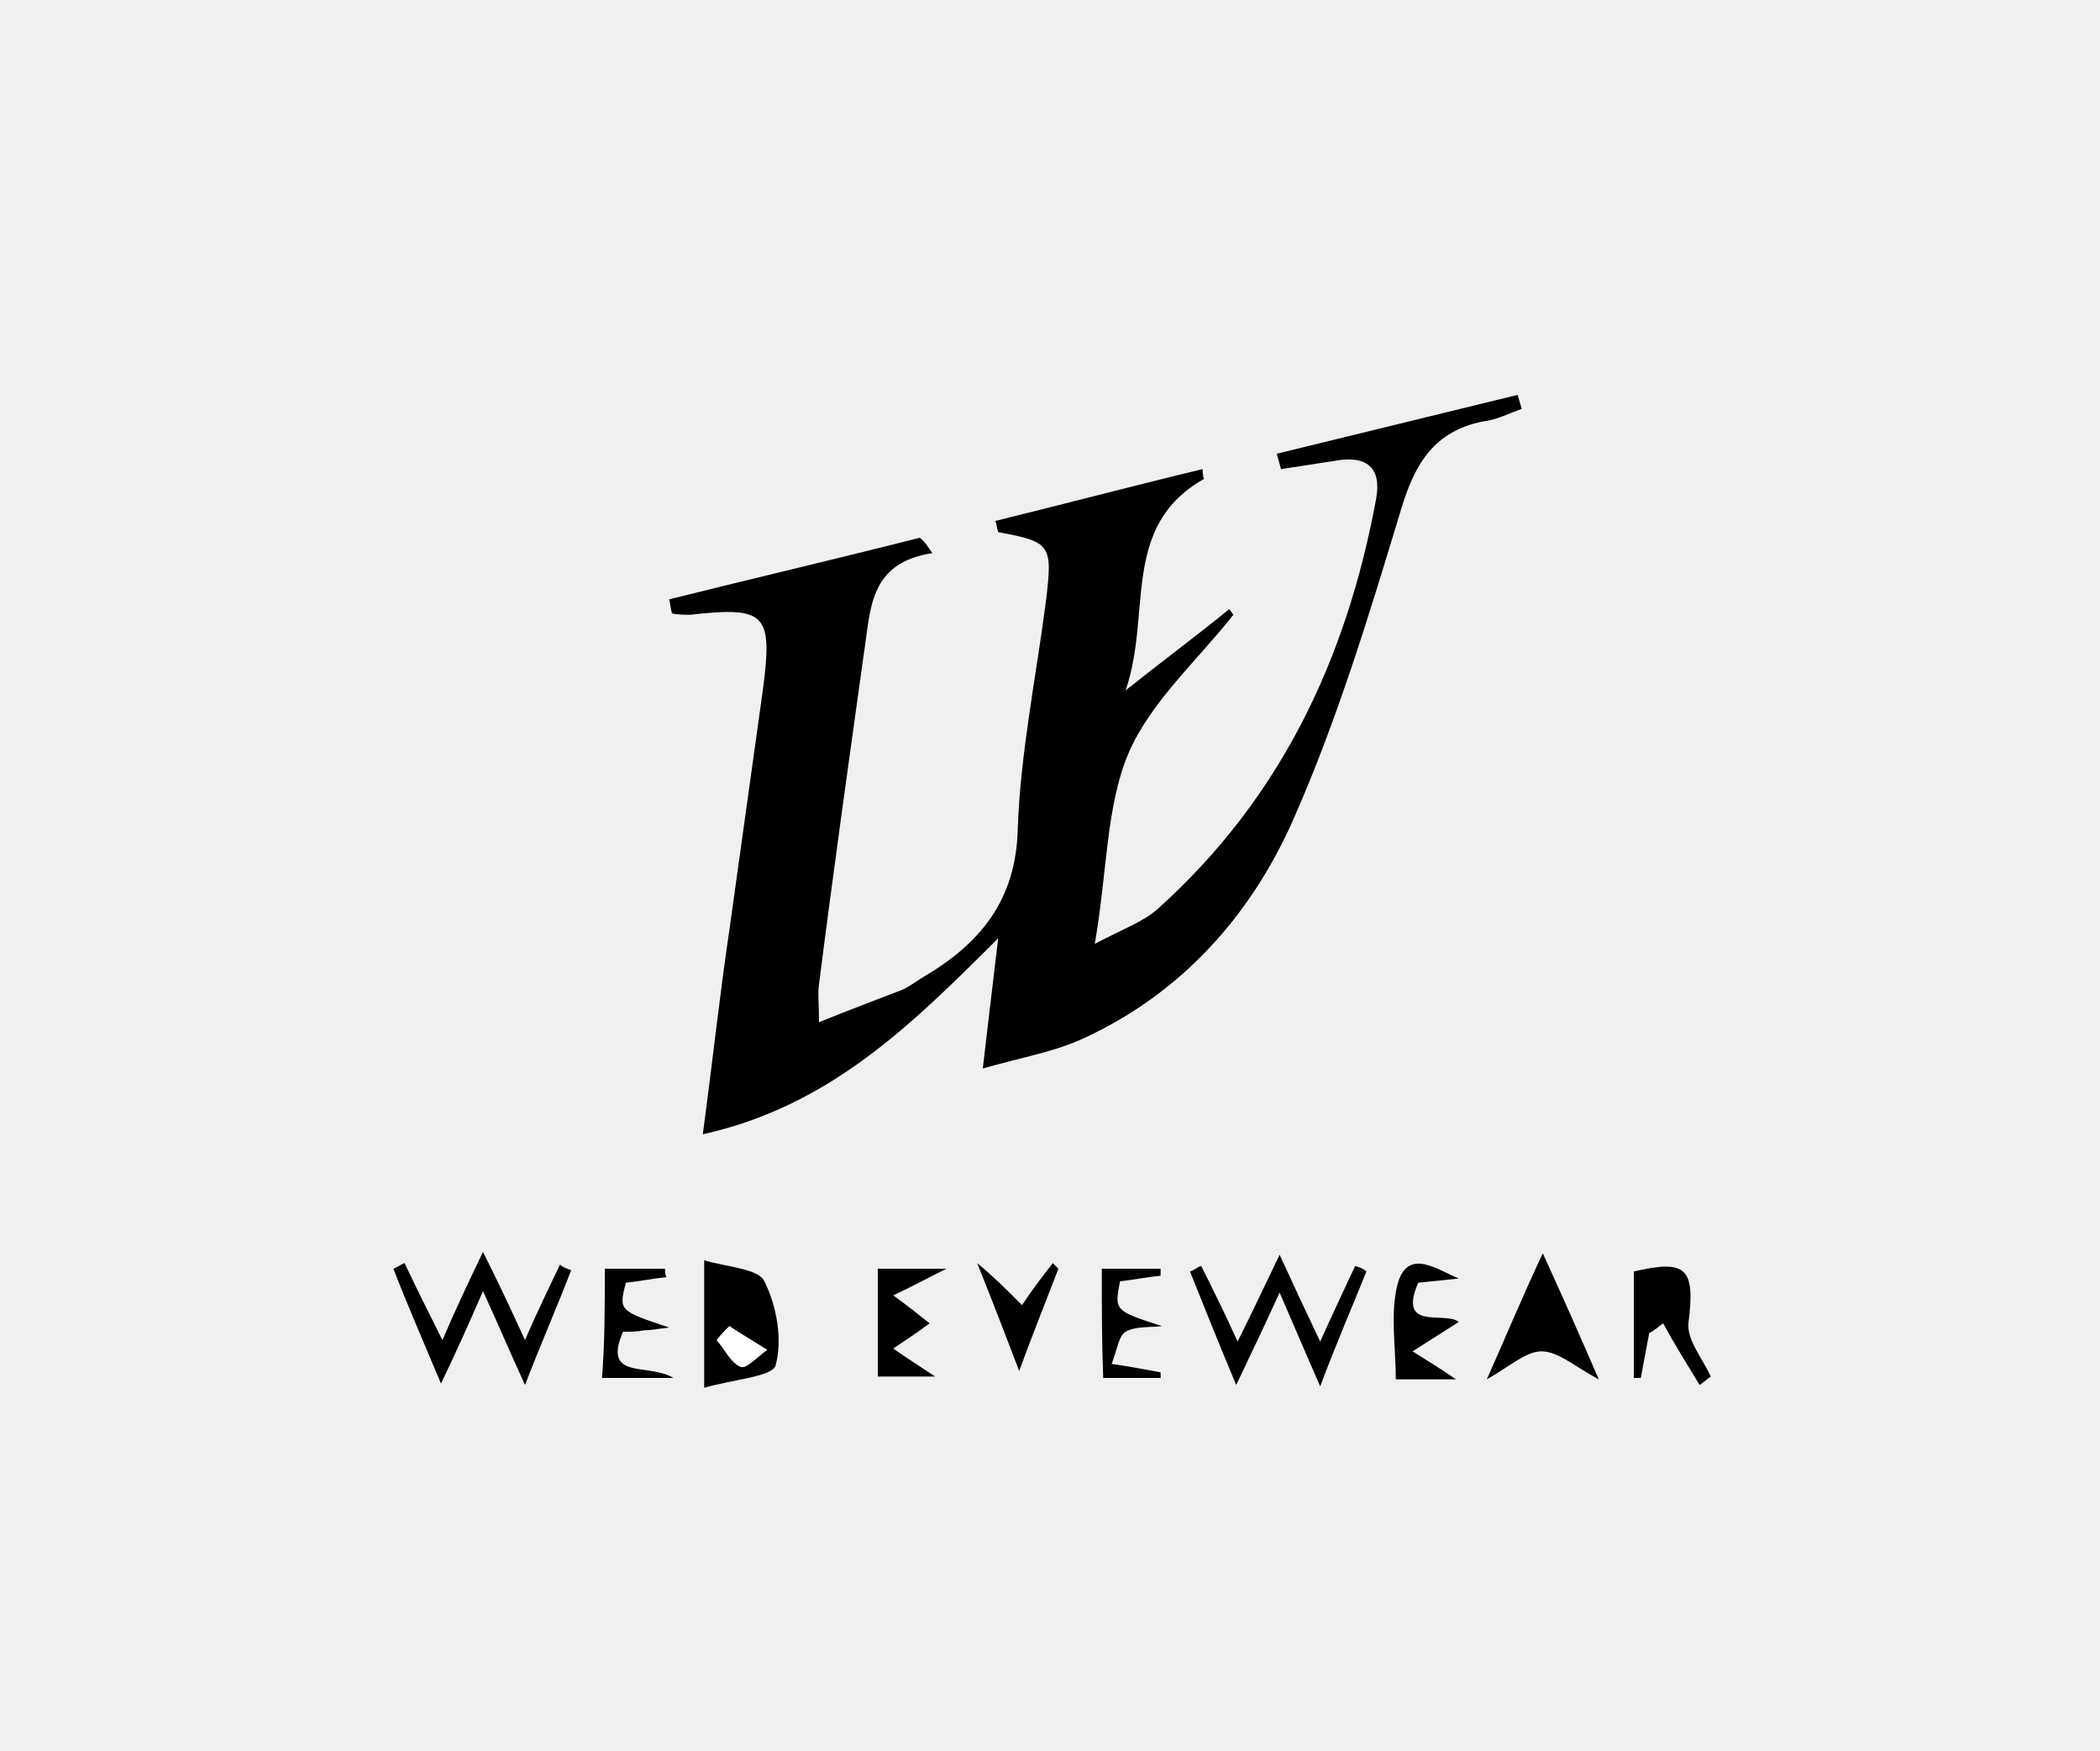
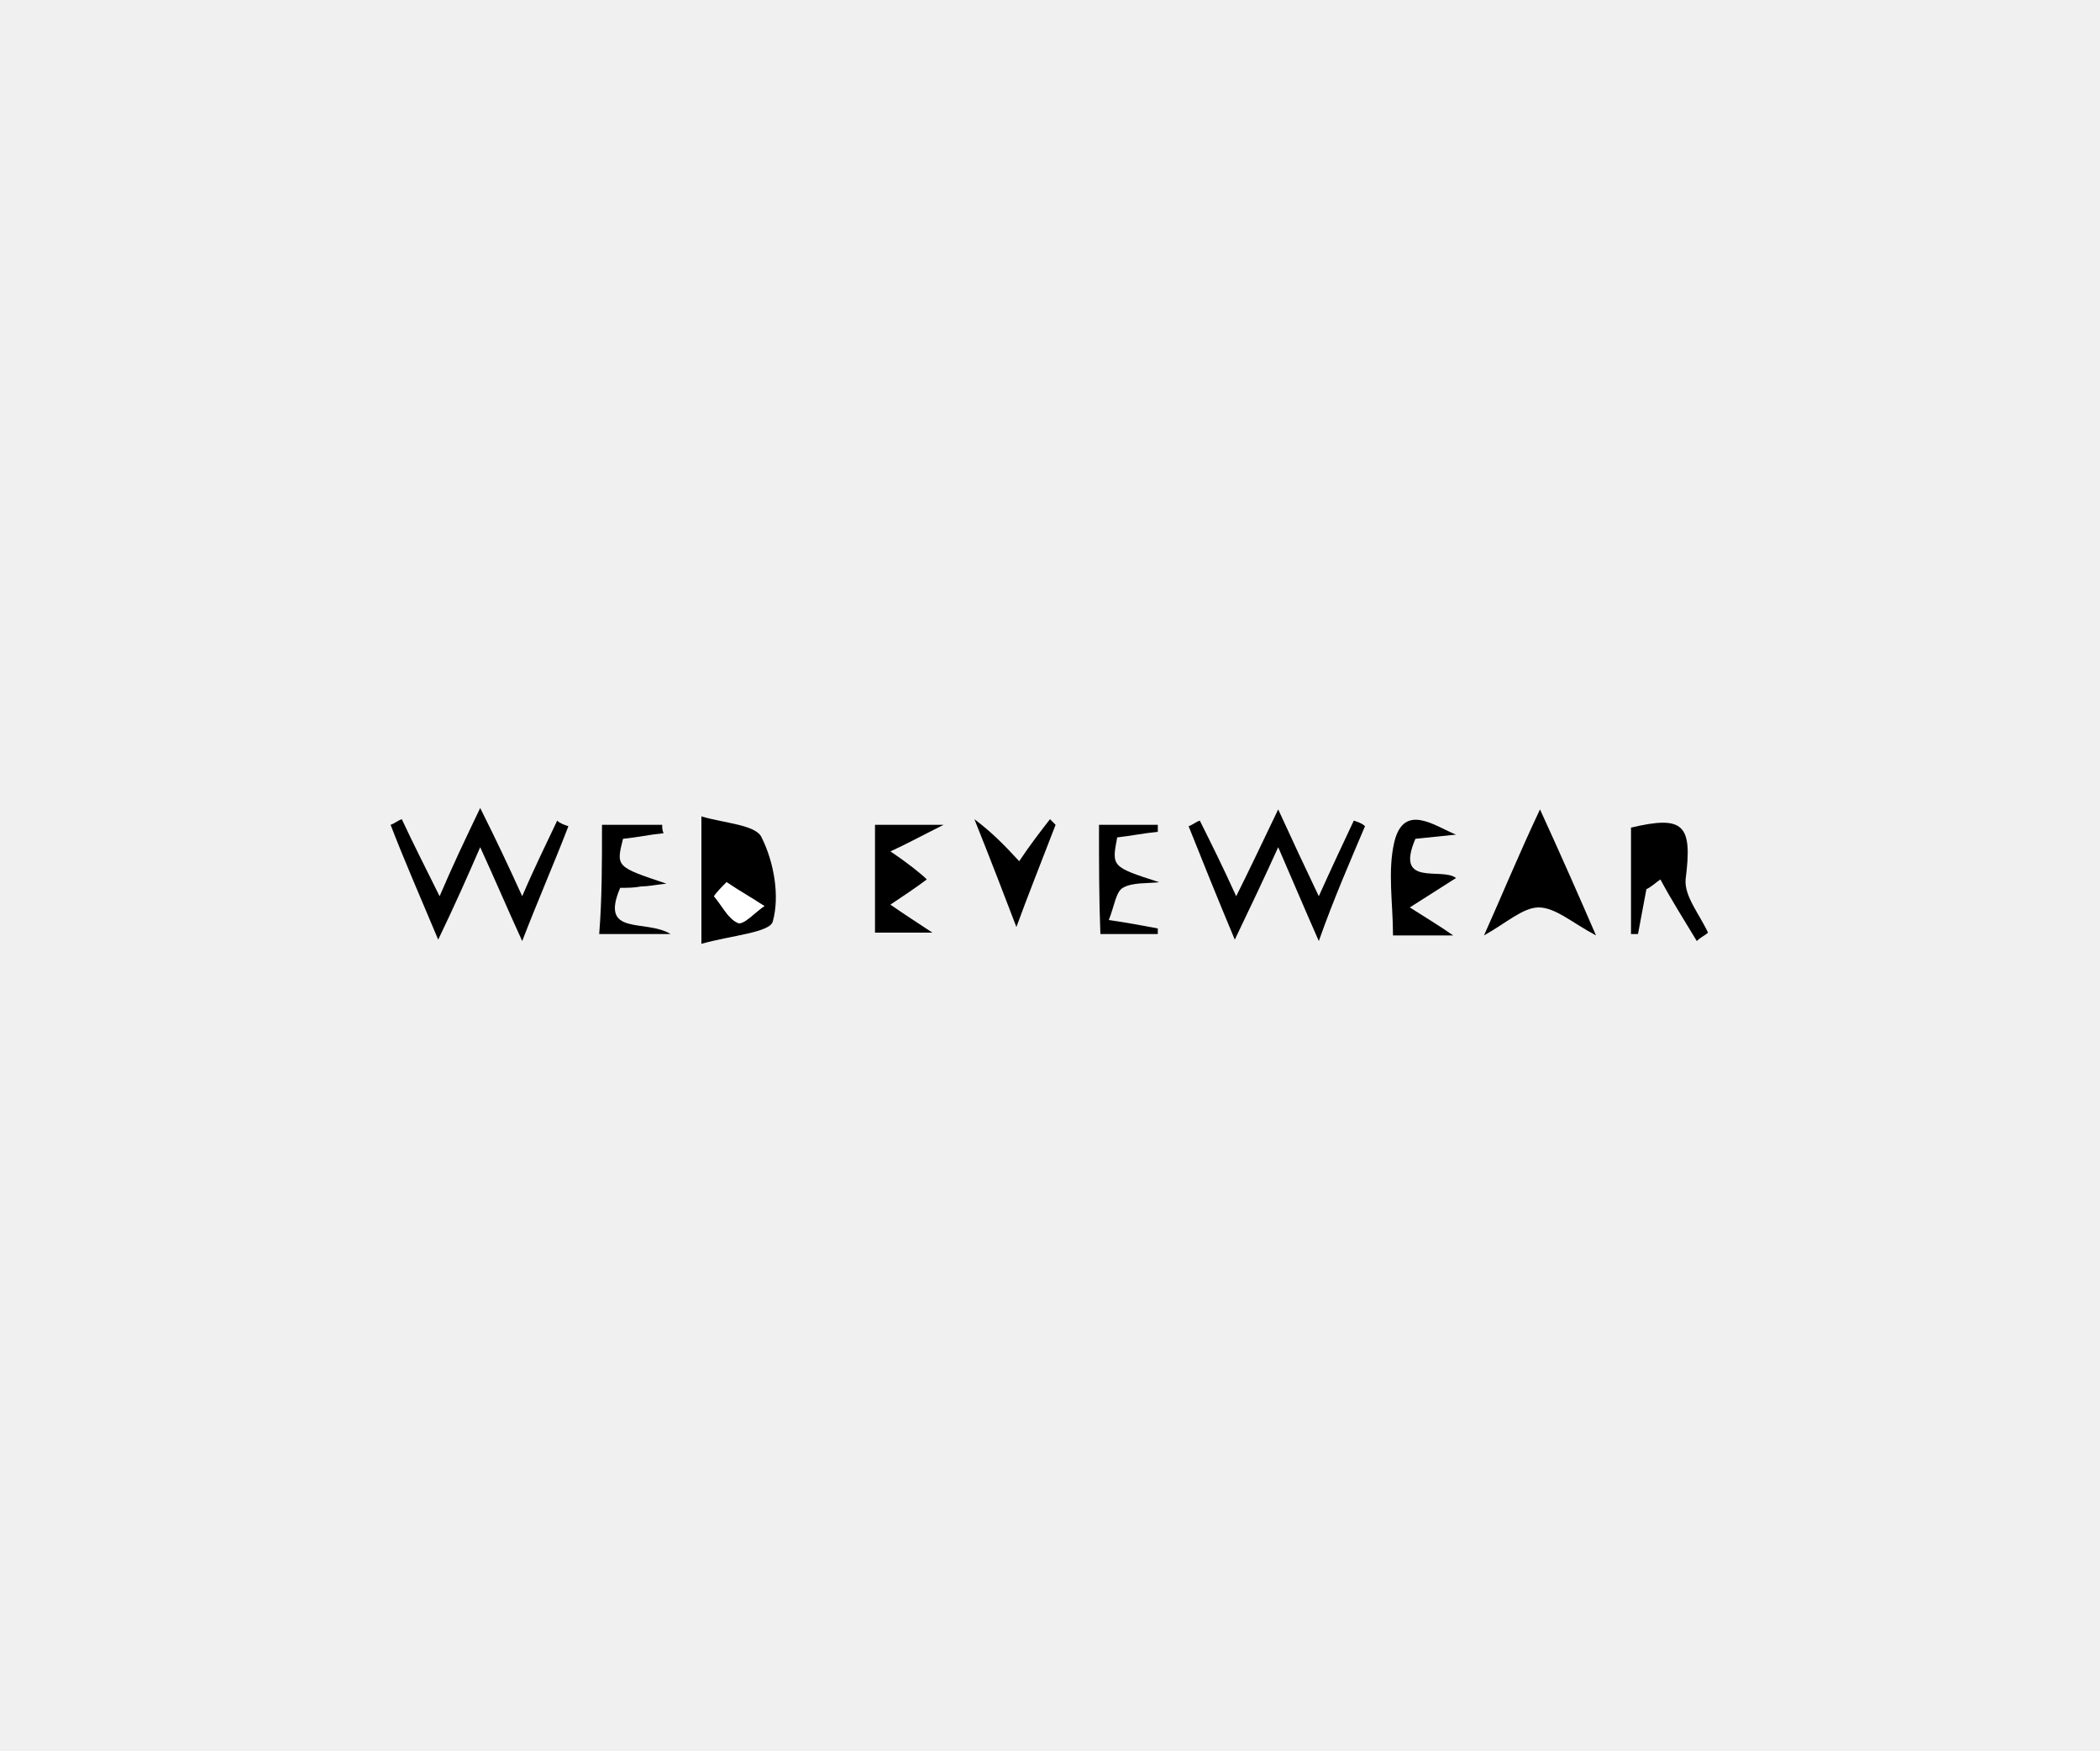
<svg xmlns="http://www.w3.org/2000/svg" version="1.1" id="Layer_1" x="0px" y="0px" viewBox="0 0 150 125" style="enable-background:new 0 0 150 125;" xml:space="preserve">
  <style type="text/css">
	.st0{fill:#FFFFFF;}
</style>
  <g>
    <g>
-       <path d="M66.6,39.5c-4.6,0.7-4.4,4.1-4.9,7.2c-1.1,7.9-2.2,15.7-3.2,23.6c-0.1,0.7,0,1.3,0,2.7c2.2-0.9,4.1-1.6,5.9-2.3    c0.5-0.2,1-0.6,1.5-0.9c4.1-2.4,6.7-5.5,6.8-10.7c0.2-5.4,1.3-10.7,2-16.1c0.5-4.1,0.4-4.3-3.4-5c-0.1-0.3-0.1-0.5-0.2-0.8    c4.9-1.2,9.8-2.5,14.8-3.7c0,0.5,0.1,0.7,0.1,0.7c-6,3.4-3.7,9.6-5.6,15.1c2.9-2.3,5.2-4,7.4-5.8c0.1,0.1,0.2,0.3,0.3,0.4    c-2.6,3.3-5.9,6.2-7.5,9.9c-1.6,3.8-1.5,8.4-2.4,13.6c2.1-1.1,3.5-1.6,4.5-2.5C91.5,57,96.2,47,98.3,35.6c0.4-2.2-0.7-3.1-2.9-2.7    c-1.3,0.2-2.6,0.4-3.9,0.6c-0.1-0.4-0.2-0.7-0.3-1.1c5.7-1.4,11.5-2.8,17.2-4.2c0.1,0.3,0.2,0.7,0.3,1c-0.9,0.3-1.8,0.8-2.8,0.9    c-3.4,0.7-4.8,2.9-5.8,6.2c-2.3,7.6-4.6,15.2-7.8,22.4c-3,6.7-7.9,12.2-14.8,15.4c-2.1,1-4.5,1.4-7.3,2.2c0.4-3.4,0.7-6,1.1-9.3    C65,73.3,59.2,79,50.2,81c0.7-5.2,1.2-9.9,1.9-14.6c0.8-5.7,1.6-11.5,2.4-17.2c0.7-5.4,0.2-5.9-5.2-5.3c-0.4,0-0.9,0-1.3-0.1    c-0.1-0.3-0.1-0.6-0.2-1c6-1.5,12-2.9,17.9-4.4C66.1,38.7,66.3,39.1,66.6,39.5z" />
-       <path d="M50.3,99.1c0-3.5,0-5.9,0-9.1c1.7,0.5,3.9,0.6,4.3,1.5c0.9,1.8,1.3,4.2,0.8,6C55.2,98.3,52.4,98.5,50.3,99.1z M52.1,94.7    c-0.3,0.3-0.6,0.6-0.9,1c0.6,0.7,1,1.6,1.7,1.9c0.4,0.2,1.2-0.8,1.9-1.2C53.8,95.9,52.9,95.3,52.1,94.7z" />
-       <path d="M94.3,99c-1.1-2.5-1.9-4.4-2.9-6.7c-1,2.2-1.9,4.1-3.1,6.6C87,95.8,86,93.3,85,90.8c0.3-0.1,0.5-0.3,0.8-0.4    c0.8,1.6,1.6,3.2,2.6,5.4c1-2,1.8-3.7,3-6.2c1.1,2.4,1.9,4.1,2.9,6.2c0.9-2,1.7-3.7,2.5-5.4c0.3,0.1,0.6,0.2,0.8,0.4    C96.6,93.3,95.5,95.8,94.3,99z" />
-       <path d="M40.8,90.7c-1,2.6-2.1,5.1-3.3,8.2c-1.1-2.4-1.9-4.3-3-6.7c-1,2.3-1.8,4.1-3,6.6c-1.3-3.1-2.4-5.6-3.4-8.2    c0.3-0.1,0.5-0.3,0.8-0.4c0.8,1.7,1.6,3.3,2.7,5.5c0.9-2.1,1.7-3.8,2.9-6.3c1.2,2.4,2,4.1,3,6.3c0.9-2.1,1.7-3.7,2.5-5.4    C40.2,90.5,40.5,90.6,40.8,90.7z" />
-       <path d="M121.4,98.9c-0.9-1.5-1.8-2.9-2.6-4.4c-0.3,0.2-0.6,0.5-1,0.7c-0.2,1.1-0.4,2.1-0.6,3.2c-0.2,0-0.3,0-0.5,0    c0-2.5,0-5.1,0-7.6c3.8-0.9,4.4-0.2,3.9,3.7c-0.1,1.2,1,2.5,1.6,3.8C121.9,98.5,121.7,98.7,121.4,98.9z" />
-       <path d="M110.2,89.5c1.6,3.5,2.7,6,4,9c-1.7-0.9-2.9-2-4.1-2c-1.1,0-2.3,1.1-3.9,2C107.5,95.6,108.6,92.9,110.2,89.5z" />
-       <path d="M66.4,94.5c-0.8,0.6-1.7,1.2-2.6,1.8c1,0.7,2.1,1.4,3,2c-1.1,0-2.5,0-4.1,0c0-2.6,0-5.1,0-7.7c1.6,0,3,0,4.9,0    c-1.6,0.8-2.7,1.4-3.8,1.9C64.9,93.3,65.9,94.1,66.4,94.5z" />
-       <path d="M43.2,90.6c1.6,0,3,0,4.3,0c0,0.2,0,0.4,0.1,0.6c-1,0.1-1.9,0.3-2.9,0.4c-0.5,2-0.5,2,3.1,3.2C46.9,94.9,46.5,95,46,95    c-0.5,0.1-1,0.1-1.5,0.1c-1.5,3.5,1.8,2.2,3.6,3.3c-2.1,0-3.5,0-5.1,0C43.2,95.9,43.2,93.4,43.2,90.6z" />
-       <path d="M104.2,91.3c-1,0.1-1.9,0.2-2.9,0.3c-1.5,3.5,1.9,2,2.9,2.8c-1.1,0.7-2.2,1.4-3.3,2.1c1.1,0.7,2.1,1.3,3.1,2    c-1.1,0-2.5,0-4.3,0c0-2.3-0.4-4.6,0.1-6.7C100.5,89,102.7,90.7,104.2,91.3z" />
-       <path d="M78.7,90.6c1.5,0,2.9,0,4.2,0c0,0.2,0,0.4,0,0.5c-1,0.1-2,0.3-2.9,0.4c-0.4,2.1-0.4,2.1,3,3.2c-0.9,0.1-1.9,0-2.6,0.4    c-0.5,0.3-0.6,1.3-1,2.3c1.4,0.2,2.4,0.4,3.5,0.6c0,0.1,0,0.3,0,0.4c-1.3,0-2.6,0-4.1,0C78.7,95.9,78.7,93.4,78.7,90.6z" />
-       <path d="M73,93.2c0.8-1.2,1.5-2.1,2.2-3c0.1,0.1,0.3,0.3,0.4,0.4c-1,2.6-2,5.1-2.8,7.3c-0.8-2.1-1.8-4.7-3-7.7    C70.9,91.1,71.8,92,73,93.2z" />
-       <path class="st0" d="M52.1,94.7c0.9,0.6,1.8,1.1,2.7,1.7c-0.6,0.4-1.5,1.4-1.9,1.2c-0.7-0.3-1.1-1.2-1.7-1.9    C51.4,95.4,51.7,95.1,52.1,94.7z" />
+       <path d="M50.1,67.4c0-3.5,0-5.9,0-9.1c1.7,0.5,3.9,0.6,4.3,1.5c0.9,1.8,1.3,4.2,0.8,6C55,66.6,52.2,66.8,50.1,67.4z M51.9,63    c-0.3,0.3-0.6,0.6-0.9,1c0.6,0.7,1,1.6,1.7,1.9c0.4,0.2,1.2-0.8,1.9-1.2C53.6,64.2,52.8,63.6,51.9,63z" />
+       <path d="M94.2,67.2c-1.1-2.5-1.9-4.4-2.9-6.7c-1,2.2-1.9,4.1-3.1,6.6c-1.3-3.1-2.3-5.6-3.3-8.1c0.3-0.1,0.5-0.3,0.8-0.4    c0.8,1.6,1.6,3.2,2.6,5.4c1-2,1.8-3.7,3-6.2c1.1,2.4,1.9,4.1,2.9,6.2c0.9-2,1.7-3.7,2.5-5.4c0.3,0.1,0.6,0.2,0.8,0.4    C96.4,61.6,95.3,64.1,94.2,67.2z" />
+       <path d="M40.6,59c-1,2.6-2.1,5.1-3.3,8.2c-1.1-2.4-1.9-4.3-3-6.7c-1,2.3-1.8,4.1-3,6.6c-1.3-3.1-2.4-5.6-3.4-8.2    c0.3-0.1,0.5-0.3,0.8-0.4c0.8,1.7,1.6,3.3,2.7,5.5c0.9-2.1,1.7-3.8,2.9-6.3c1.2,2.4,2,4.1,3,6.3c0.9-2.1,1.7-3.7,2.5-5.4    C40,58.8,40.3,58.9,40.6,59z" />
+       <path d="M121.2,67.2c-0.9-1.5-1.8-2.9-2.6-4.4c-0.3,0.2-0.6,0.5-1,0.7c-0.2,1.1-0.4,2.1-0.6,3.2c-0.2,0-0.3,0-0.5,0    c0-2.5,0-5.1,0-7.6c3.8-0.9,4.4-0.2,3.9,3.7c-0.1,1.2,1,2.5,1.6,3.8C121.8,66.8,121.5,66.9,121.2,67.2z" />
+       <path d="M110,57.8c1.6,3.5,2.7,6,4,9c-1.7-0.9-2.9-2-4.1-2c-1.1,0-2.3,1.1-3.9,2C107.3,63.9,108.4,61.2,110,57.8z" />
+       <path d="M66.2,62.8c-0.8,0.6-1.7,1.2-2.6,1.8c1,0.7,2.1,1.4,3,2c-1.1,0-2.5,0-4.1,0c0-2.6,0-5.1,0-7.7c1.6,0,3,0,4.9,0    c-1.6,0.8-2.7,1.4-3.8,1.9C64.8,61.6,65.8,62.4,66.2,62.8z" />
+       <path d="M43,58.9c1.6,0,3,0,4.3,0c0,0.2,0,0.4,0.1,0.6c-1,0.1-1.9,0.3-2.9,0.4c-0.5,2-0.5,2,3.1,3.2c-0.9,0.1-1.3,0.2-1.8,0.2    c-0.5,0.1-1,0.1-1.5,0.1c-1.5,3.5,1.8,2.2,3.6,3.3c-2.1,0-3.5,0-5.1,0C43,64.2,43,61.7,43,58.9z" />
+       <path d="M104,59.6c-1,0.1-1.9,0.2-2.9,0.3c-1.5,3.5,1.9,2,2.9,2.8c-1.1,0.7-2.2,1.4-3.3,2.1c1.1,0.7,2.1,1.3,3.1,2    c-1.1,0-2.5,0-4.3,0c0-2.3-0.4-4.6,0.1-6.7C100.3,57.3,102.5,59,104,59.6z" />
+       <path d="M78.5,58.9c1.5,0,2.9,0,4.2,0c0,0.2,0,0.4,0,0.5c-1,0.1-2,0.3-2.9,0.4c-0.4,2.1-0.4,2.1,3,3.2c-0.9,0.1-1.9,0-2.6,0.4    c-0.5,0.3-0.6,1.3-1,2.3c1.4,0.2,2.4,0.4,3.5,0.6c0,0.1,0,0.3,0,0.4c-1.3,0-2.6,0-4.1,0C78.5,64.2,78.5,61.7,78.5,58.9z" />
+       <path d="M72.8,61.5c0.8-1.2,1.5-2.1,2.2-3c0.1,0.1,0.3,0.3,0.4,0.4c-1,2.6-2,5.1-2.8,7.3c-0.8-2.1-1.8-4.7-3-7.7    C70.8,59.4,71.7,60.3,72.8,61.5z" />
+       <path class="st0" d="M51.9,63c0.9,0.6,1.8,1.1,2.7,1.7c-0.6,0.4-1.5,1.4-1.9,1.2c-0.7-0.3-1.1-1.2-1.7-1.9    C51.2,63.7,51.5,63.4,51.9,63z" />
    </g>
  </g>
</svg>
